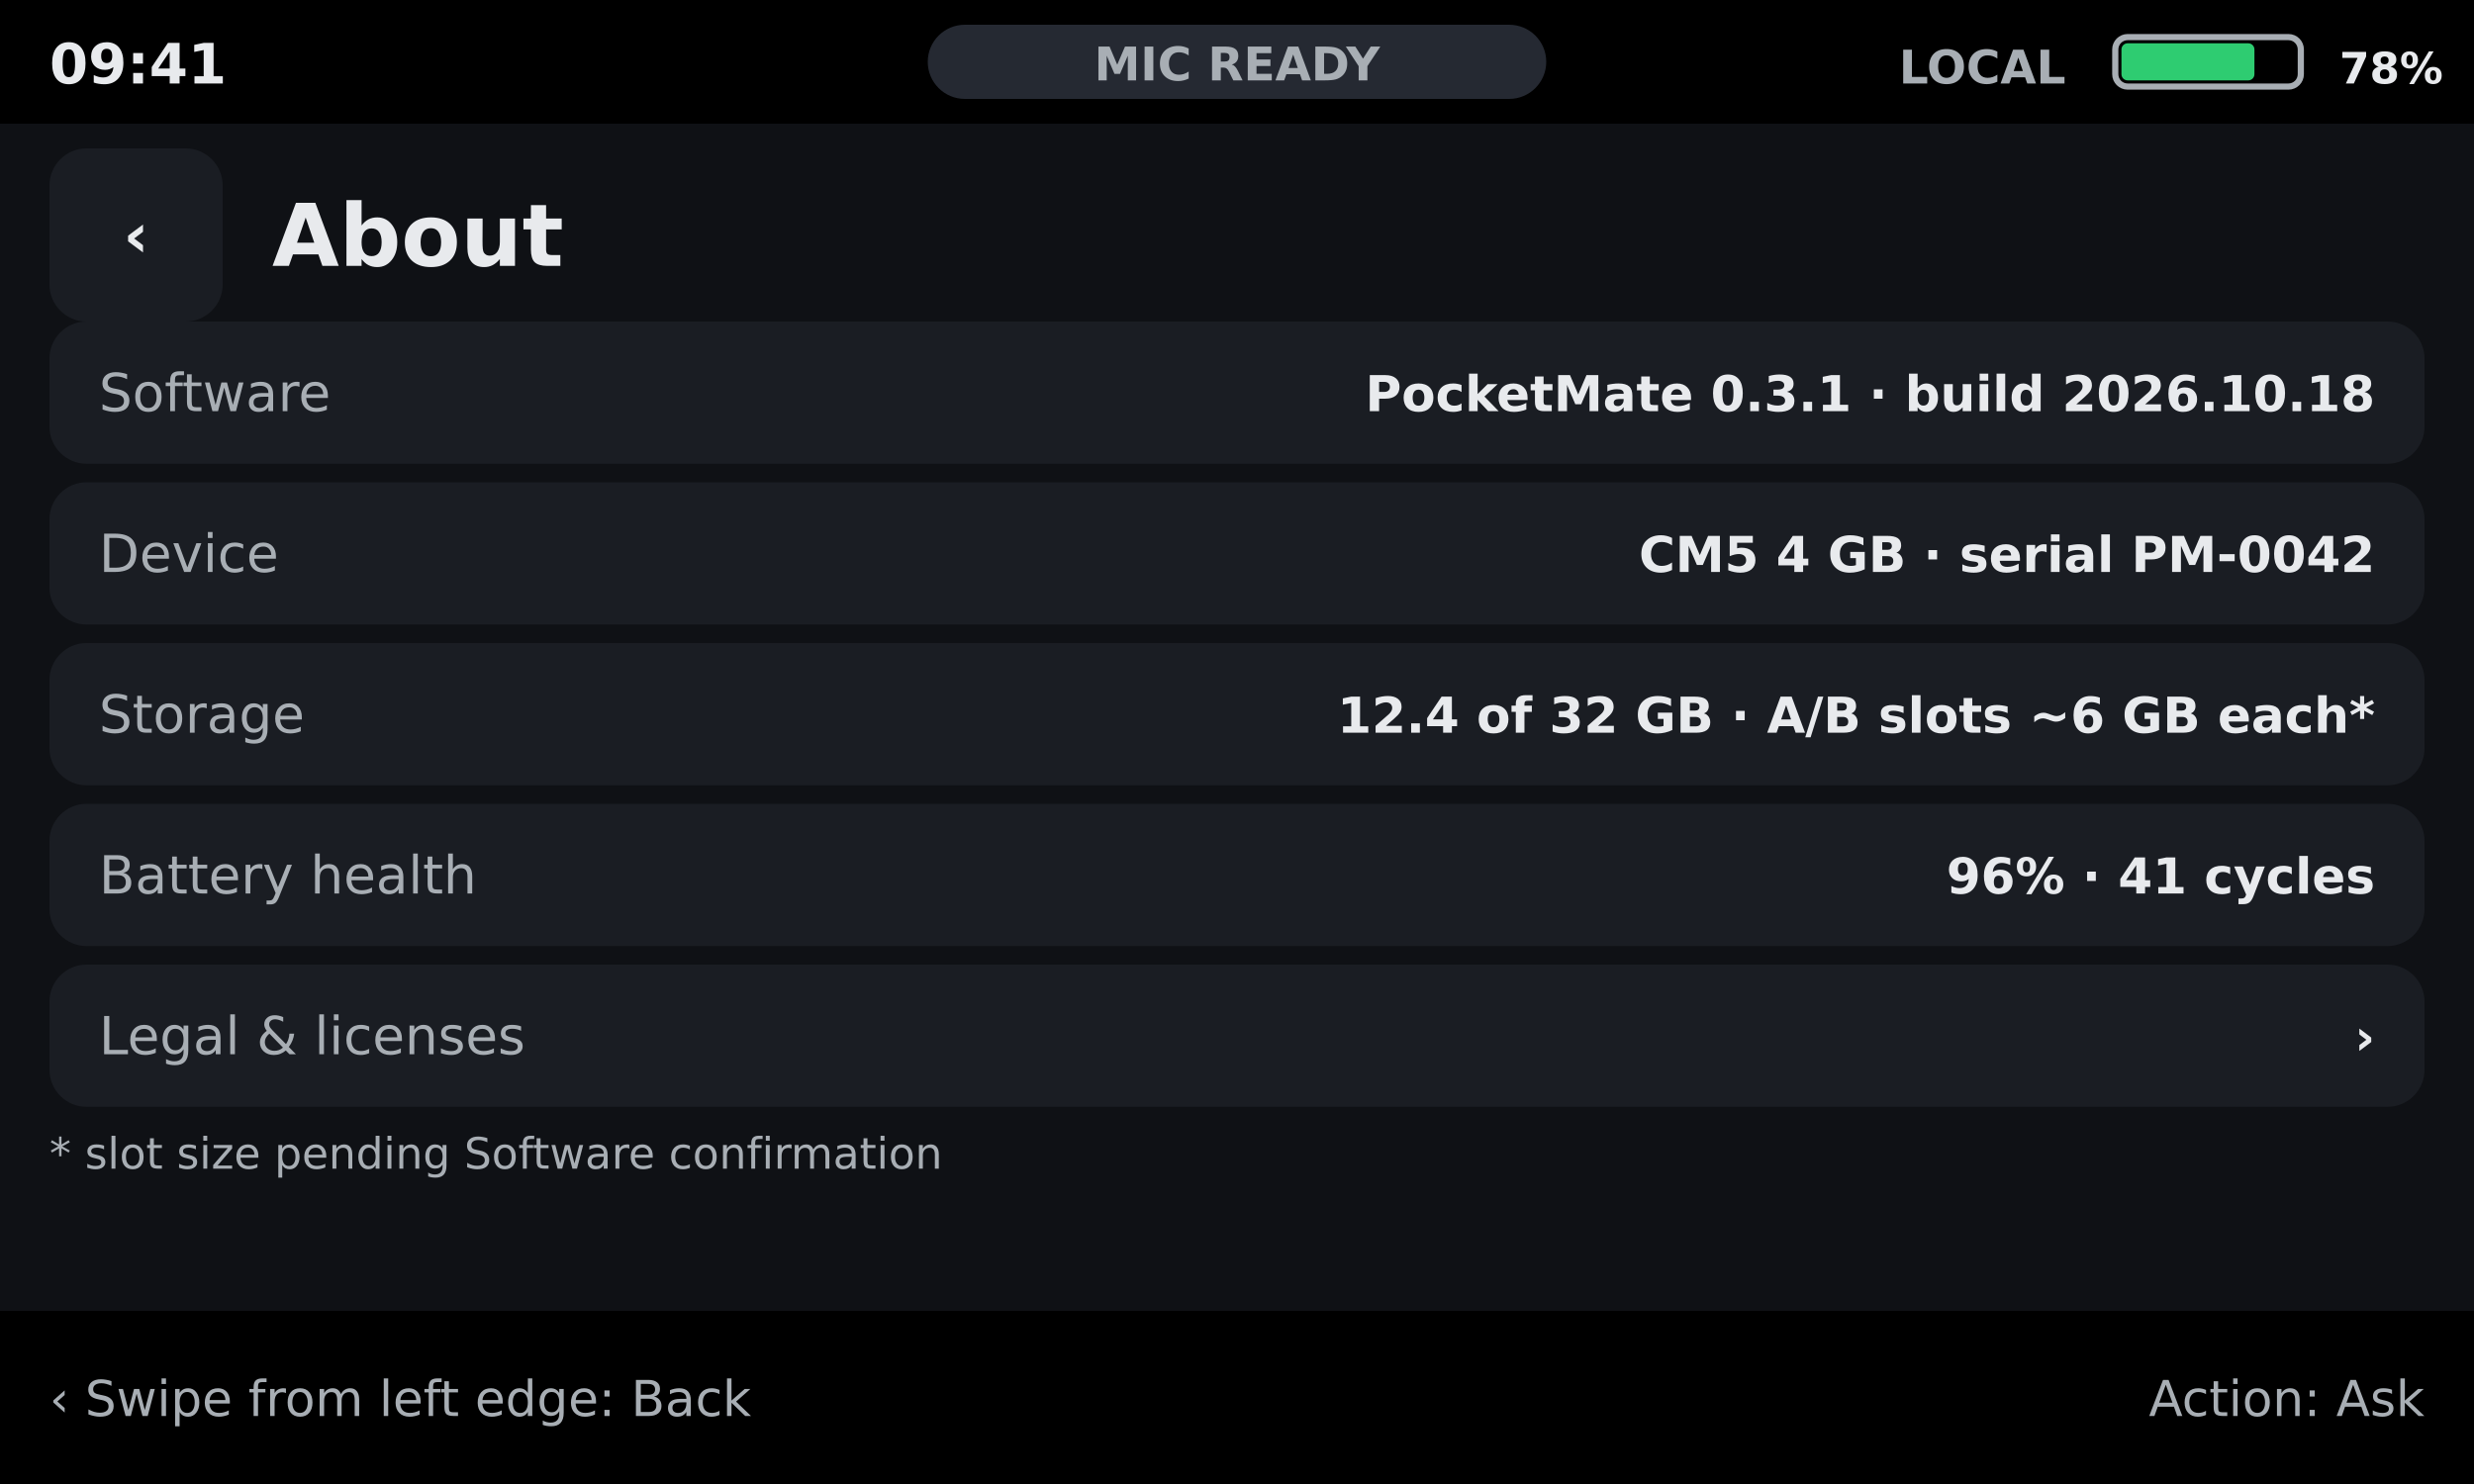
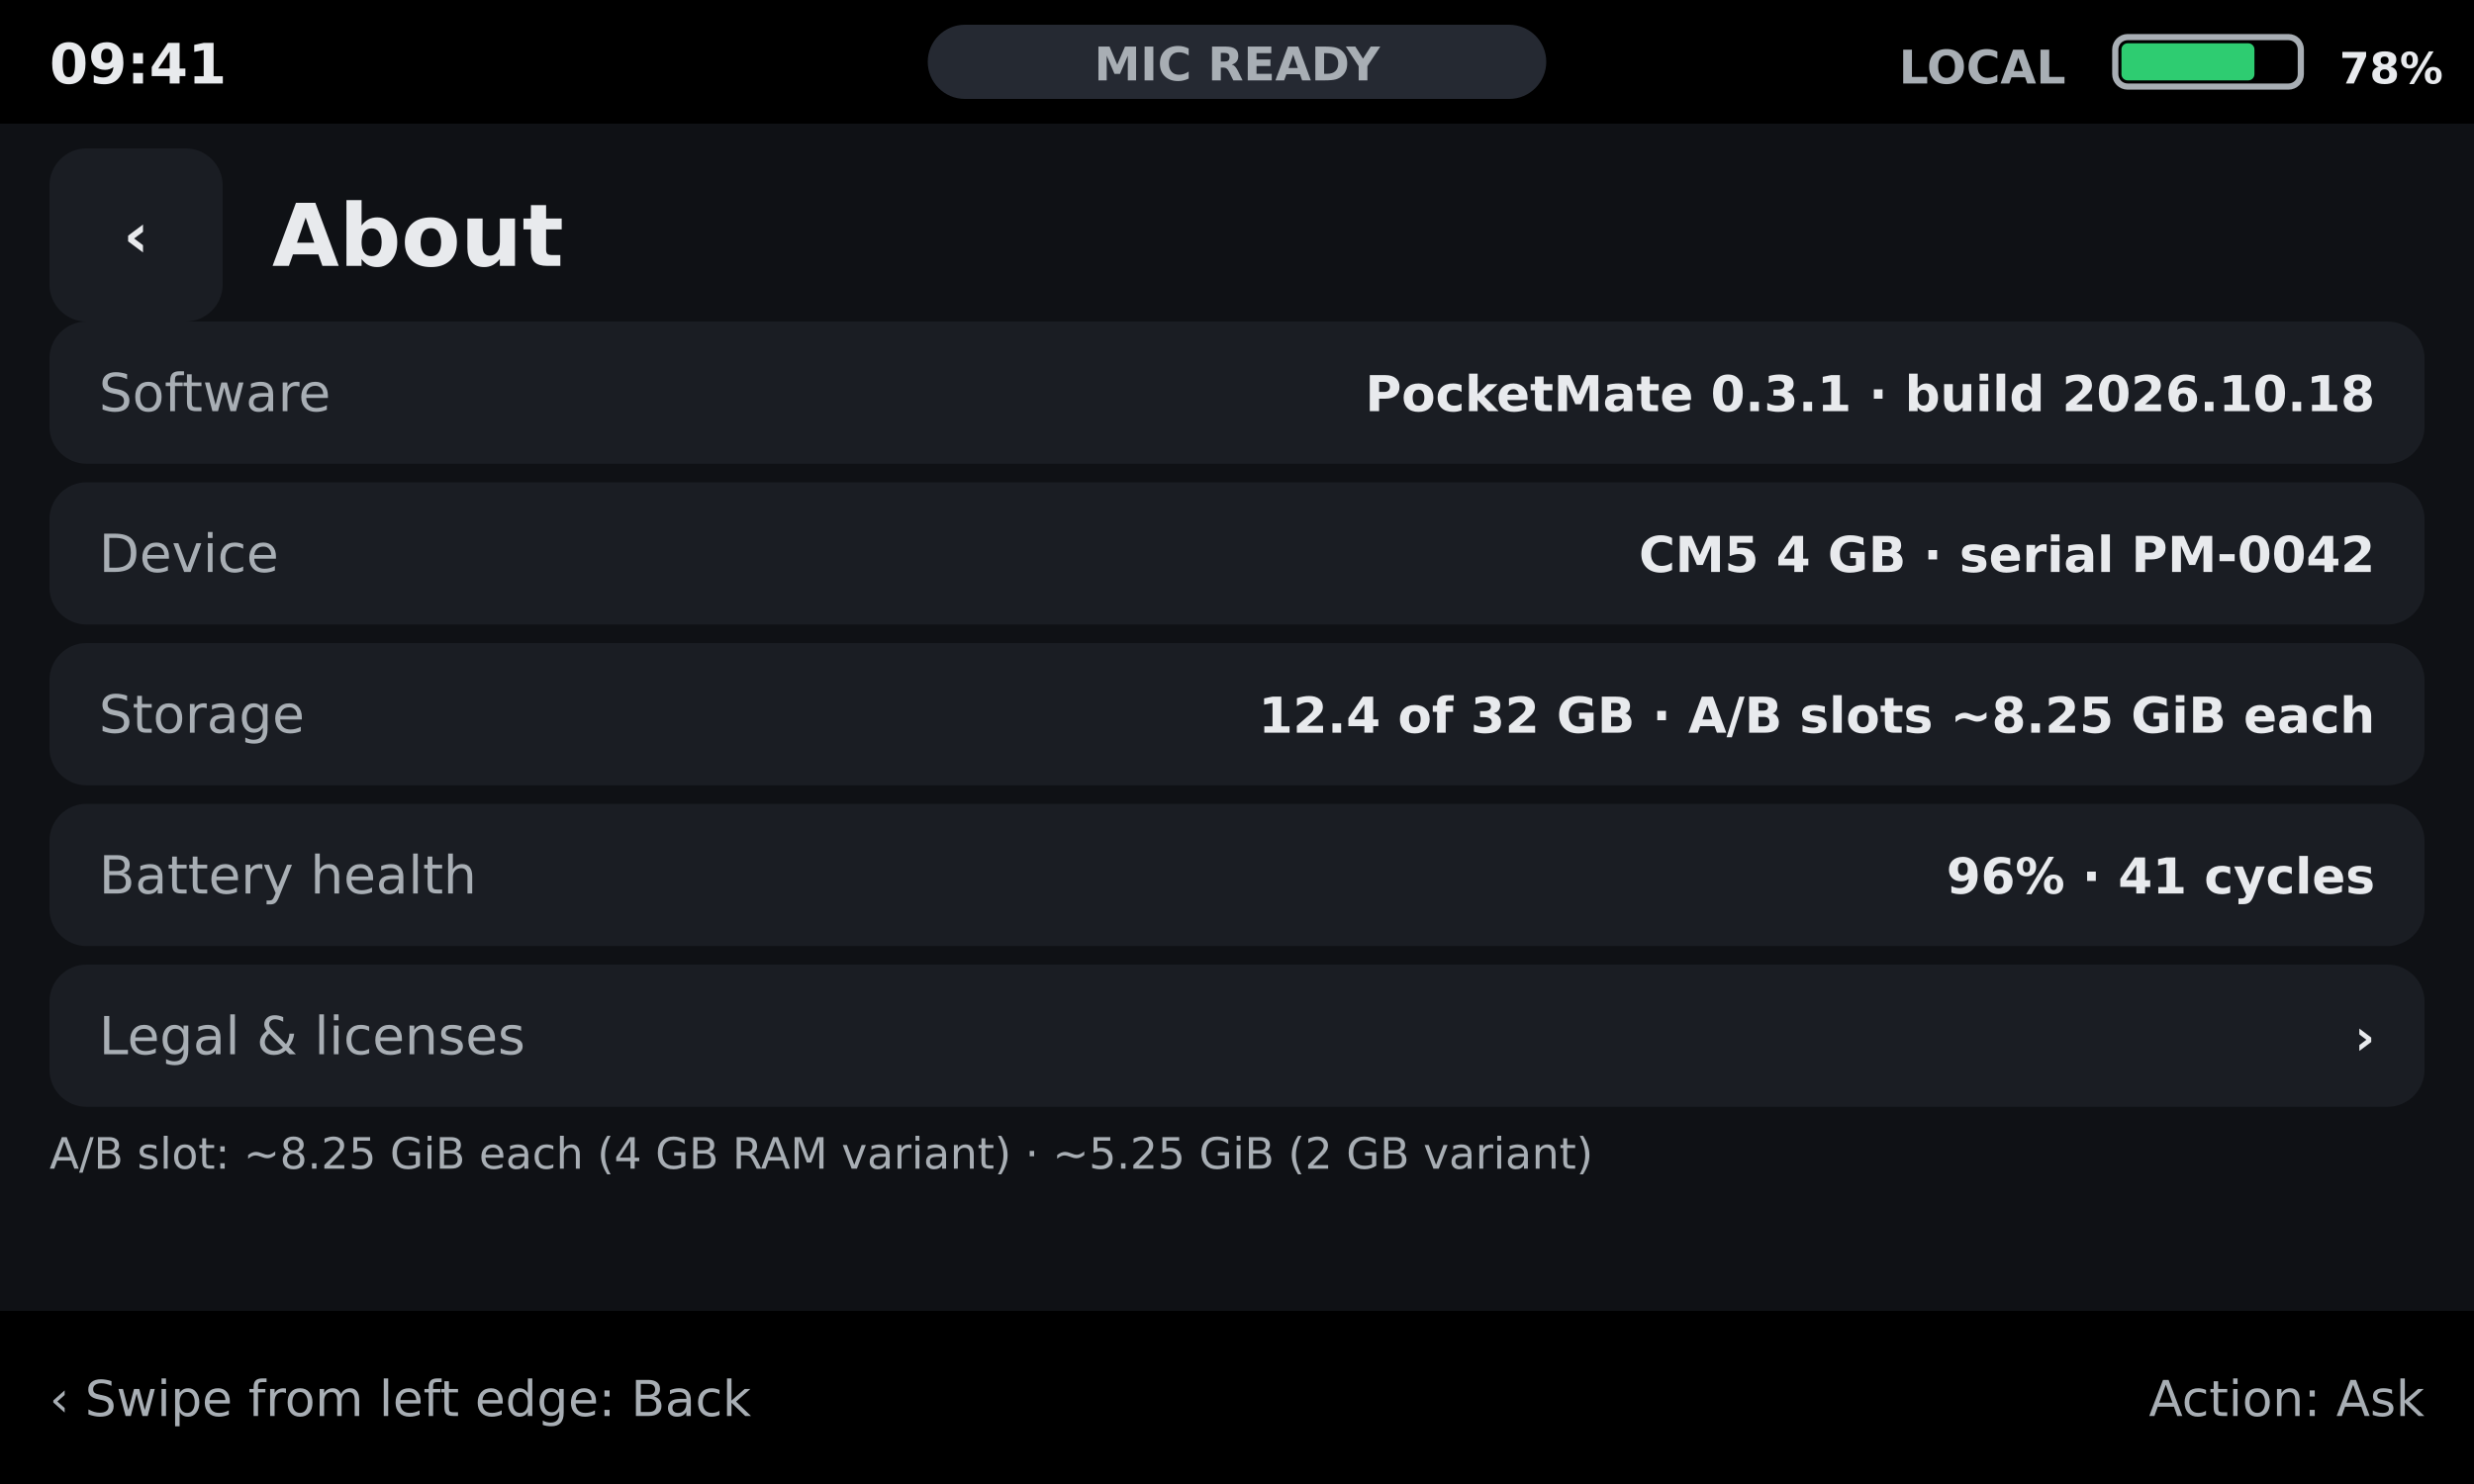
<svg xmlns="http://www.w3.org/2000/svg" width="800" height="480" viewBox="0 0 800 480">
  <rect width="800" height="480" fill="#0F1115" />
  <rect x="0" y="0" width="800" height="40" rx="0" fill="#000000" />
  <text x="16" y="27" font-family="DejaVu Sans" font-size="18" fill="#E8EAED" font-weight="600" text-anchor="start">09:41</text>
  <rect x="300" y="8" width="200" height="24" rx="12" fill="#252932" />
  <text x="400" y="26" font-family="DejaVu Sans" font-size="15" fill="#A8AEB4" font-weight="700" text-anchor="middle">MIC READY</text>
  <text x="668" y="27" font-family="DejaVu Sans" font-size="15" fill="#A8AEB4" font-weight="700" text-anchor="end">LOCAL</text>
  <rect x="684" y="12" width="60" height="16" rx="4" fill="#000000" stroke="#A8AEB4" stroke-width="2" />
  <rect x="686" y="14" width="43" height="12" rx="2" fill="#2ECC71" />
  <text x="790" y="27" font-family="DejaVu Sans" font-size="14" fill="#E8EAED" font-weight="600" text-anchor="end">78%</text>
  <rect x="16" y="48" width="56" height="56" rx="12" fill="#1A1D23" />
  <text x="44.0" y="83.0" font-family="DejaVu Sans" font-size="20" fill="#E8EAED" font-weight="600" text-anchor="middle">‹</text>
  <text x="88" y="86" font-family="DejaVu Sans" font-size="28" fill="#E8EAED" font-weight="700" text-anchor="start">About</text>
  <rect x="16" y="104" width="768" height="46" rx="12" fill="#1A1D23" />
  <text x="32" y="133" font-family="DejaVu Sans" font-size="17" fill="#A8AEB4" font-weight="400" text-anchor="start">Software</text>
  <text x="768" y="133" font-family="DejaVu Sans" font-size="16" fill="#E8EAED" font-weight="600" text-anchor="end">PocketMate 0.3.1 · build 2026.10.18</text>
  <rect x="16" y="156" width="768" height="46" rx="12" fill="#1A1D23" />
  <text x="32" y="185" font-family="DejaVu Sans" font-size="17" fill="#A8AEB4" font-weight="400" text-anchor="start">Device</text>
  <text x="768" y="185" font-family="DejaVu Sans" font-size="16" fill="#E8EAED" font-weight="600" text-anchor="end">CM5 4 GB · serial PM-0042</text>
  <rect x="16" y="208" width="768" height="46" rx="12" fill="#1A1D23" />
  <text x="32" y="237" font-family="DejaVu Sans" font-size="17" fill="#A8AEB4" font-weight="400" text-anchor="start">Storage</text>
-   <text x="768" y="237" font-family="DejaVu Sans" font-size="16" fill="#E8EAED" font-weight="600" text-anchor="end">12.4 of 32 GB · A/B slots ~6 GB each*</text>
+   <text x="768" y="237" font-family="DejaVu Sans" font-size="16" fill="#E8EAED" font-weight="600" text-anchor="end">12.4 of 32 GB · A/B slots ~8.25 GiB each</text>
  <rect x="16" y="260" width="768" height="46" rx="12" fill="#1A1D23" />
  <text x="32" y="289" font-family="DejaVu Sans" font-size="17" fill="#A8AEB4" font-weight="400" text-anchor="start">Battery health</text>
  <text x="768" y="289" font-family="DejaVu Sans" font-size="16" fill="#E8EAED" font-weight="600" text-anchor="end">96% · 41 cycles</text>
  <rect x="16" y="312" width="768" height="46" rx="12" fill="#1A1D23" />
  <text x="32" y="341" font-family="DejaVu Sans" font-size="17" fill="#A8AEB4" font-weight="400" text-anchor="start">Legal &amp; licenses</text>
  <text x="768" y="341" font-family="DejaVu Sans" font-size="16" fill="#E8EAED" font-weight="600" text-anchor="end">›</text>
-   <text x="16" y="378" font-family="DejaVu Sans" font-size="14" fill="#A8AEB4" font-weight="400" text-anchor="start">* slot size pending Software confirmation</text>
+   <text x="16" y="378" font-family="DejaVu Sans" font-size="14" fill="#A8AEB4" font-weight="400" text-anchor="start">A/B slot: ~8.25 GiB each (4 GB RAM variant) · ~5.25 GiB (2 GB variant)</text>
  <rect x="0" y="424" width="800" height="56" rx="0" fill="#000000" />
  <text x="16" y="458" font-family="DejaVu Sans" font-size="16" fill="#A8AEB4" font-weight="400" text-anchor="start">‹ Swipe from left edge: Back</text>
  <text x="420" y="458" font-family="DejaVu Sans" font-size="16" fill="#A8AEB4" font-weight="400" text-anchor="middle" />
  <text x="784" y="458" font-family="DejaVu Sans" font-size="16" fill="#A8AEB4" font-weight="400" text-anchor="end">Action: Ask</text>
</svg>
